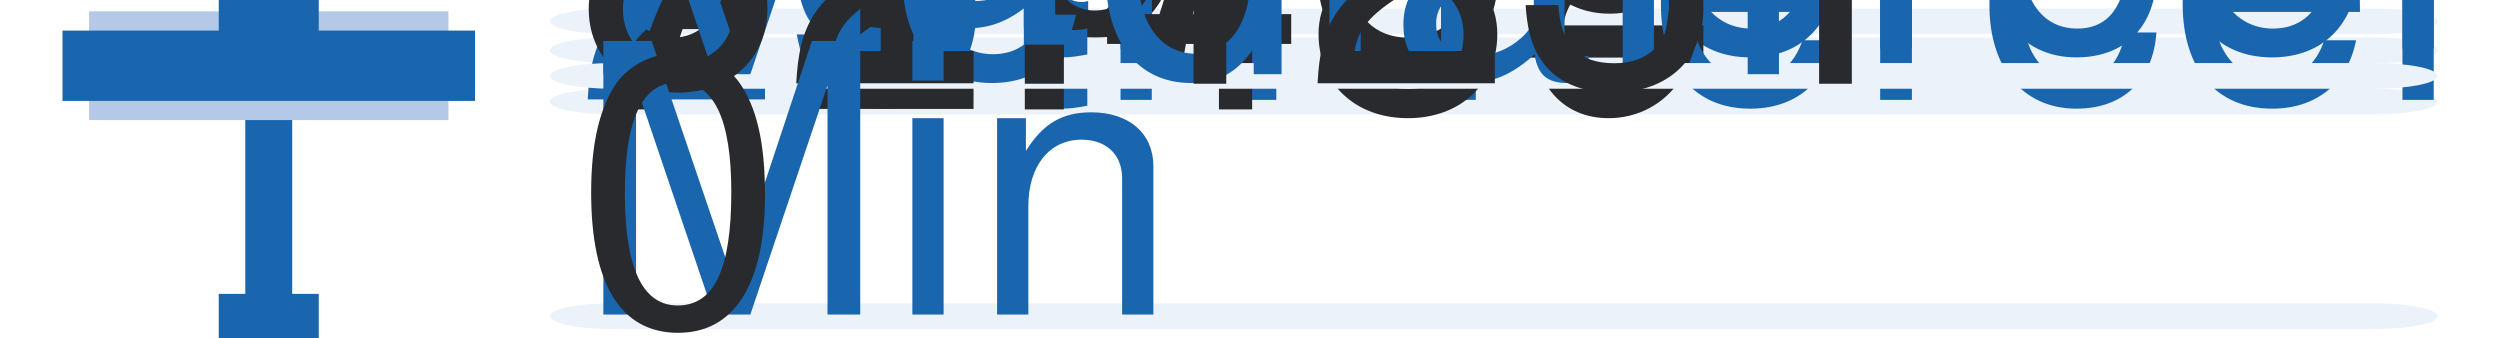
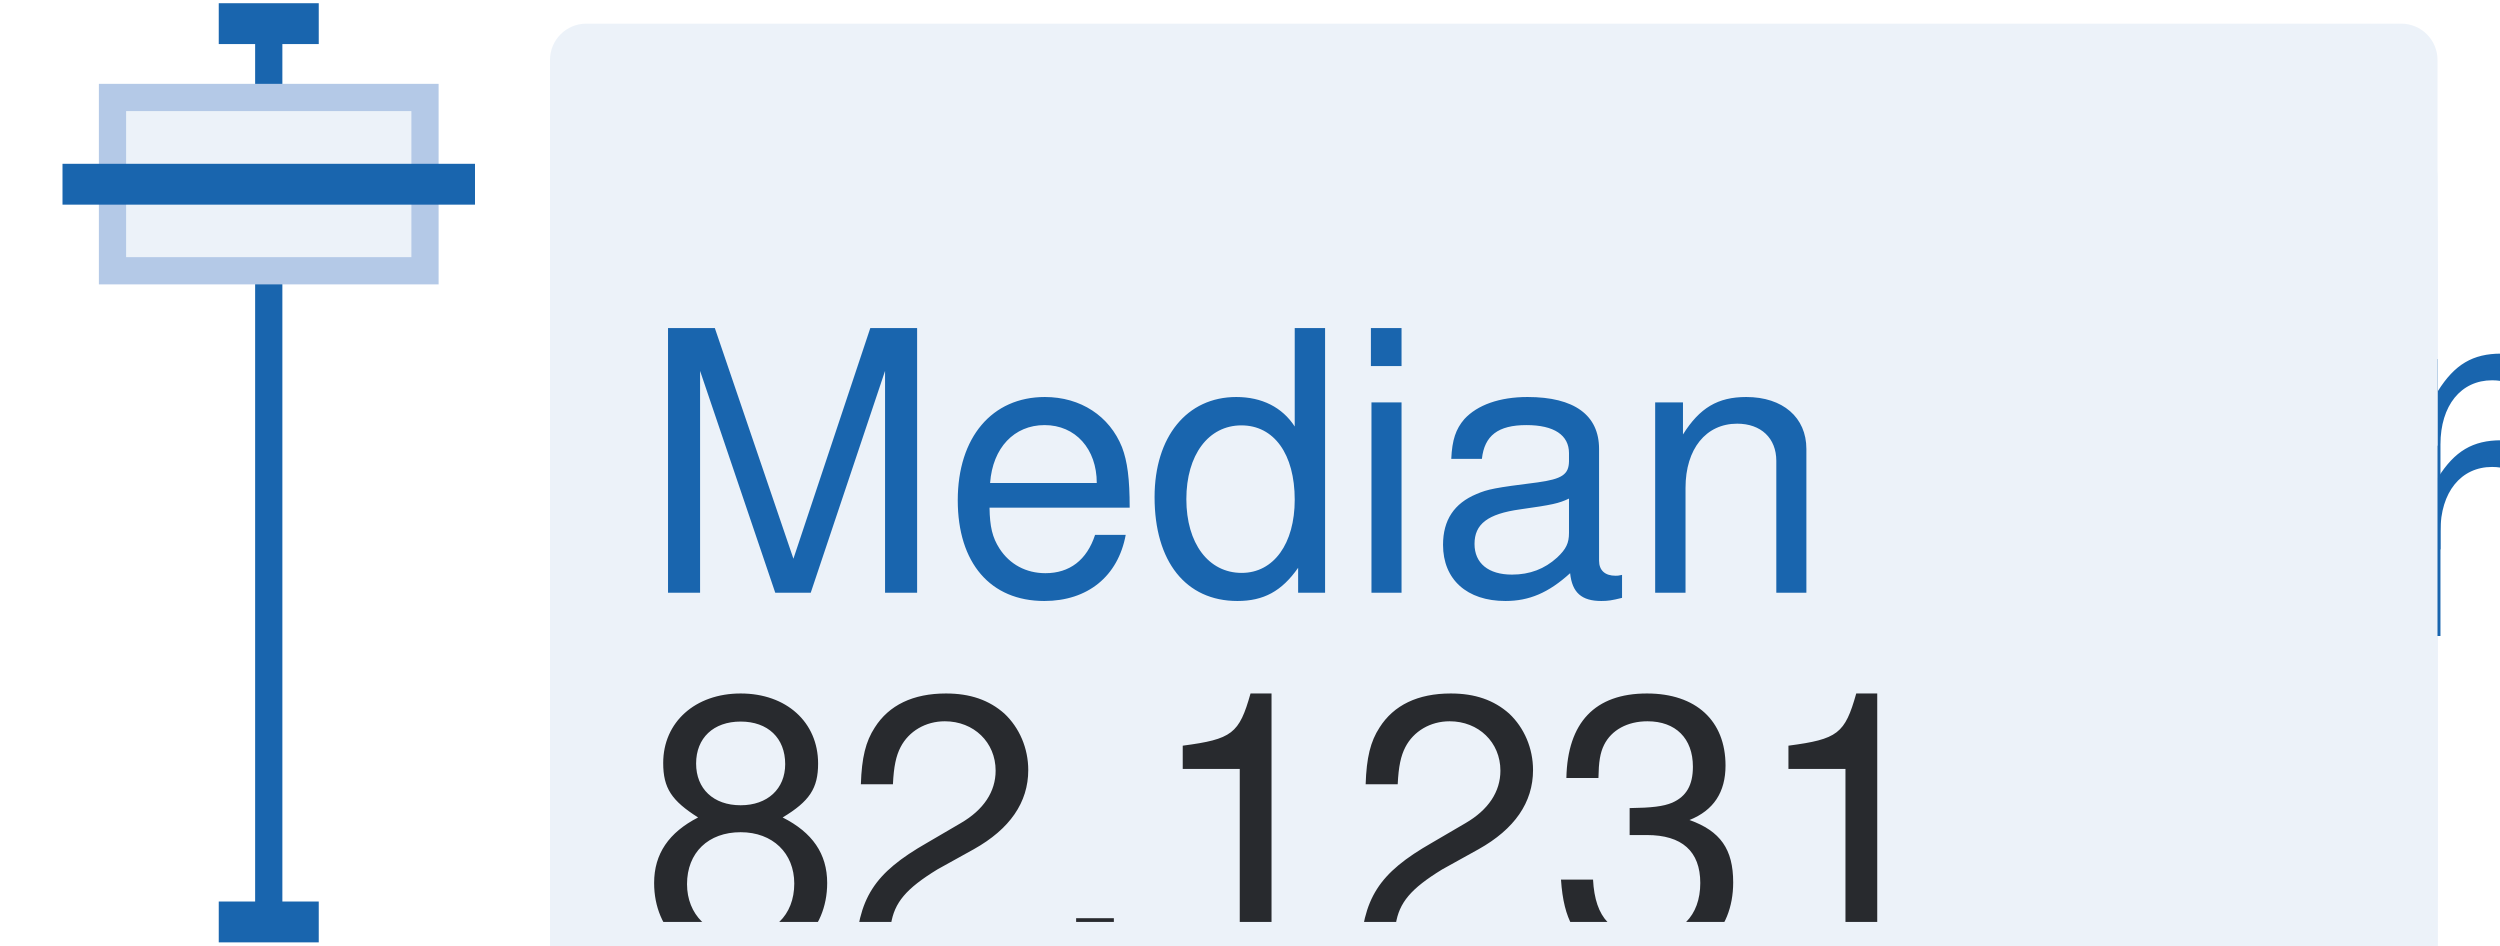
- <svg xmlns="http://www.w3.org/2000/svg" viewBox="100% 100%" style="background-color: transparent; font-family: OptumSans, helvetica, sans-serif, monospace">
+ <svg xmlns="http://www.w3.org/2000/svg" id="boxPlot" viewBox="100% 100%" style="background-color: transparent; font-family: OptumSans, helvetica, sans-serif, monospace; ">
  <line id="center-line" x1="10.75%" y1="2.5%" x2="10.75%" y2="97.5%" stroke="#1965AE" stroke-width="1.5" />
    ,
-         <line id="maxLinkLine" display="none" x1="12.75%" y1="2.5%" x2="22%" y2="6.3%" stroke="#B4C9E7" stroke-width="1.5" />
+         <line id="maxLinkLine" display="none" class="link-link" x1="12.75%" y1="2.5%" x2="22%" y2="3.5%" stroke="#B4C9E7" stroke-width="1.5" />
    ,
-         <line id="q3LinkLine" display="none" x1="17%" y1="14.895%" x2="22%" y2="14.895%" stroke="#B4C9E7" stroke-width="1.5" />
+         <line id="q3LinkLine" display="none" class="link-link" x1="17%" y1="14.895%" x2="22%" y2="15.895%" stroke="#B4C9E7" stroke-width="1.5" />
    ,
-         <line id="medianLinkLine" display="none" x1="19%" y1="19.483%" x2="22%" y2="22.495%" stroke="#B4C9E7" stroke-width="1.5" />
+         <line id="medianLinkLine" display="none" class="link-link" x1="19%" y1="19.483%" x2="22%" y2="20.483%" stroke="#B4C9E7" stroke-width="1.5" />
    ,
-         <line id="q1LinkLine" display="none" x1="17%" y1="24.059%" x2="22%" y2="30.095%" stroke="#B4C9E7" stroke-width="1.5" />
+         <line id="q1LinkLine" display="none" class="link-link" x1="17%" y1="24.059%" x2="22%" y2="25.059%" stroke="#B4C9E7" stroke-width="1.5" />
    ,
-         <line id="minLinkLine" display="none" x1="12.75%" y1="97.5%" x2="22%" y2="93.7%" stroke="#B4C9E7" stroke-width="1.5" />
+         <line id="minLinkLine" display="none" class="link-link" x1="12.75%" y1="97.5%" x2="22%" y2="98.5%" stroke="#B4C9E7" stroke-width="1.5" />
    ,
        <rect id="q3" height="9.176%" width="12.5%" x="4.5%" y="10.307%" fill="#ECF2F9" stroke="#B4C9E7" stroke-width="1.5" />
    ,
        <rect id="q1" height="9.152%" width="12.5%" x="4.5%" y="19.483%" fill="#ECF2F9" stroke="#B4C9E7" stroke-width="1.5" />
    ,
        <line id="median" x1="2.5%" y1="19.483%" x2="19%" y2="19.483%" stroke="#1965AE" stroke-width="2.25" />
    ,
        <line id="max" x1="8.75%" y1="2.5%" x2="12.75%" y2="2.5%" stroke="#1965AE" stroke-width="2.25" />
    ,
        <line id="min" x1="8.75%" y1="97.5%" x2="12.75%" y2="97.5%" stroke="#1965AE" stroke-width="2.25" />
    ,
-         <rect id="maxTextBox" x="22%" y="2.5%" rx="2" width="75.5%" height="7.6%" fill="#ECF2F9" stroke="#B4C9E7" stroke-width="0" />
-   <text fill="#1965AE" x="23%" y="5.8%" font-size="2.8vh"> Max </text>
-   <text fill="#282A2E" x="23%" y="8.6%" font-size="2.8vh"> 100 </text>
+         <svg class="label-box" id="maxLabelSvg" x="22%" y="2.5%">
+     <rect id="maxTextBox" rx="2" width="75.5%" height="50px" fill="#ECF2F9" stroke="#B4C9E7" stroke-width="0" />
+     <text fill="#1965AE" x="5px" y="22.5px" font-size="20px"> Max </text>
+     <text fill="#282A2E" x="5px" y="42.5px" font-size="20px"> 100 </text>
+   </svg>
    ,
-         <rect id="q3TextBox" x="22%" y="11.095%" rx="2" width="75.5%" height="7.6%" fill="#ECF2F9" stroke="#B4C9E7" stroke-width="0" />
-   <text fill="#1965AE" x="23%" y="14.395%" font-size="2.8vh"> 75th Percentile </text>
-   <text fill="#282A2E" x="23%" y="17.195%" font-size="2.8vh"> 91.782 </text>
+         <svg class="label-box" id="q3LabelSvg" x="22%" y="14.895%">
+     <rect id="q3TextBox" rx="2" width="75.5%" height="50px" fill="#ECF2F9" stroke="#B4C9E7" stroke-width="0" />
+     <text fill="#1965AE" x="5px" y="22.5px" font-size="20px"> 75th Percentile </text>
+     <text fill="#282A2E" x="5px" y="42.5px" font-size="20px"> 91.782 </text>
+   </svg>
    ,
-         <rect id="q1TextBox" x="22%" y="26.295%" rx="2" width="75.5%" height="7.6%" fill="#ECF2F9" stroke="#B4C9E7" stroke-width="0" />
-   <text fill="#1965AE" x="23%" y="29.595%" font-size="2.8vh"> 25th Percentile </text>
-   <text fill="#282A2E" x="23%" y="32.395%" font-size="2.8vh"> 72.489 </text>
+         <svg class="label-box" id="q1LabelSvg" x="22%" y="24.059%">
+     <rect id="q1TextBox" rx="2" width="75.5%" height="50px" fill="#ECF2F9" stroke="#B4C9E7" stroke-width="0" />
+     <text fill="#1965AE" x="5px" y="22.5px" font-size="20px"> 25th Percentile </text>
+     <text fill="#282A2E" x="5px" y="42.5px" font-size="20px"> 72.489 </text>
+   </svg>
    ,
-         <rect id="medianTextBox" x="22%" y="18.695%" rx="2" width="75.5%" height="7.6%" fill="#ECF2F9" stroke="#B4C9E7" stroke-width="0" />
-   <text fill="#1965AE" x="23%" y="21.995%" font-size="2.8vh"> Median </text>
-   <text fill="#282A2E" x="23%" y="24.795%" font-size="2.8vh"> 82.1231 </text>
+         <svg class="label-box" id="medianLabelSvg" x="22%" y="19.483%">
+     <rect id="medianTextBox" rx="2" width="75.5%" height="50px" fill="#ECF2F9" stroke="#B4C9E7" stroke-width="0" />
+     <text fill="#1965AE" x="5px" y="22.5px" font-size="20px"> Median </text>
+     <text fill="#282A2E" x="5px" y="42.5px" font-size="20px"> 82.1231 </text>
+   </svg>
    ,
-         <rect id="minTextBox" x="22%" y="89.9%" rx="2" width="75.5%" height="7.6%" fill="#ECF2F9" stroke="#B4C9E7" stroke-width="0" />
-   <text fill="#1965AE" x="23%" y="93.2%" font-size="2.8vh"> Min </text>
-   <text fill="#282A2E" x="23%" y="96%" font-size="2.8vh"> 0 </text>
+         <svg class="label-box" id="minLabelSvg" x="22%" y="97.5%">
+     <rect id="minTextBox" rx="2" width="75.5%" height="50px" fill="#ECF2F9" stroke="#B4C9E7" stroke-width="0" />
+     <text fill="#1965AE" x="5px" y="22.5px" font-size="20px"> Min </text>
+     <text fill="#282A2E" x="5px" y="42.5px" font-size="20px"> 0 </text>
+   </svg>
</svg>
